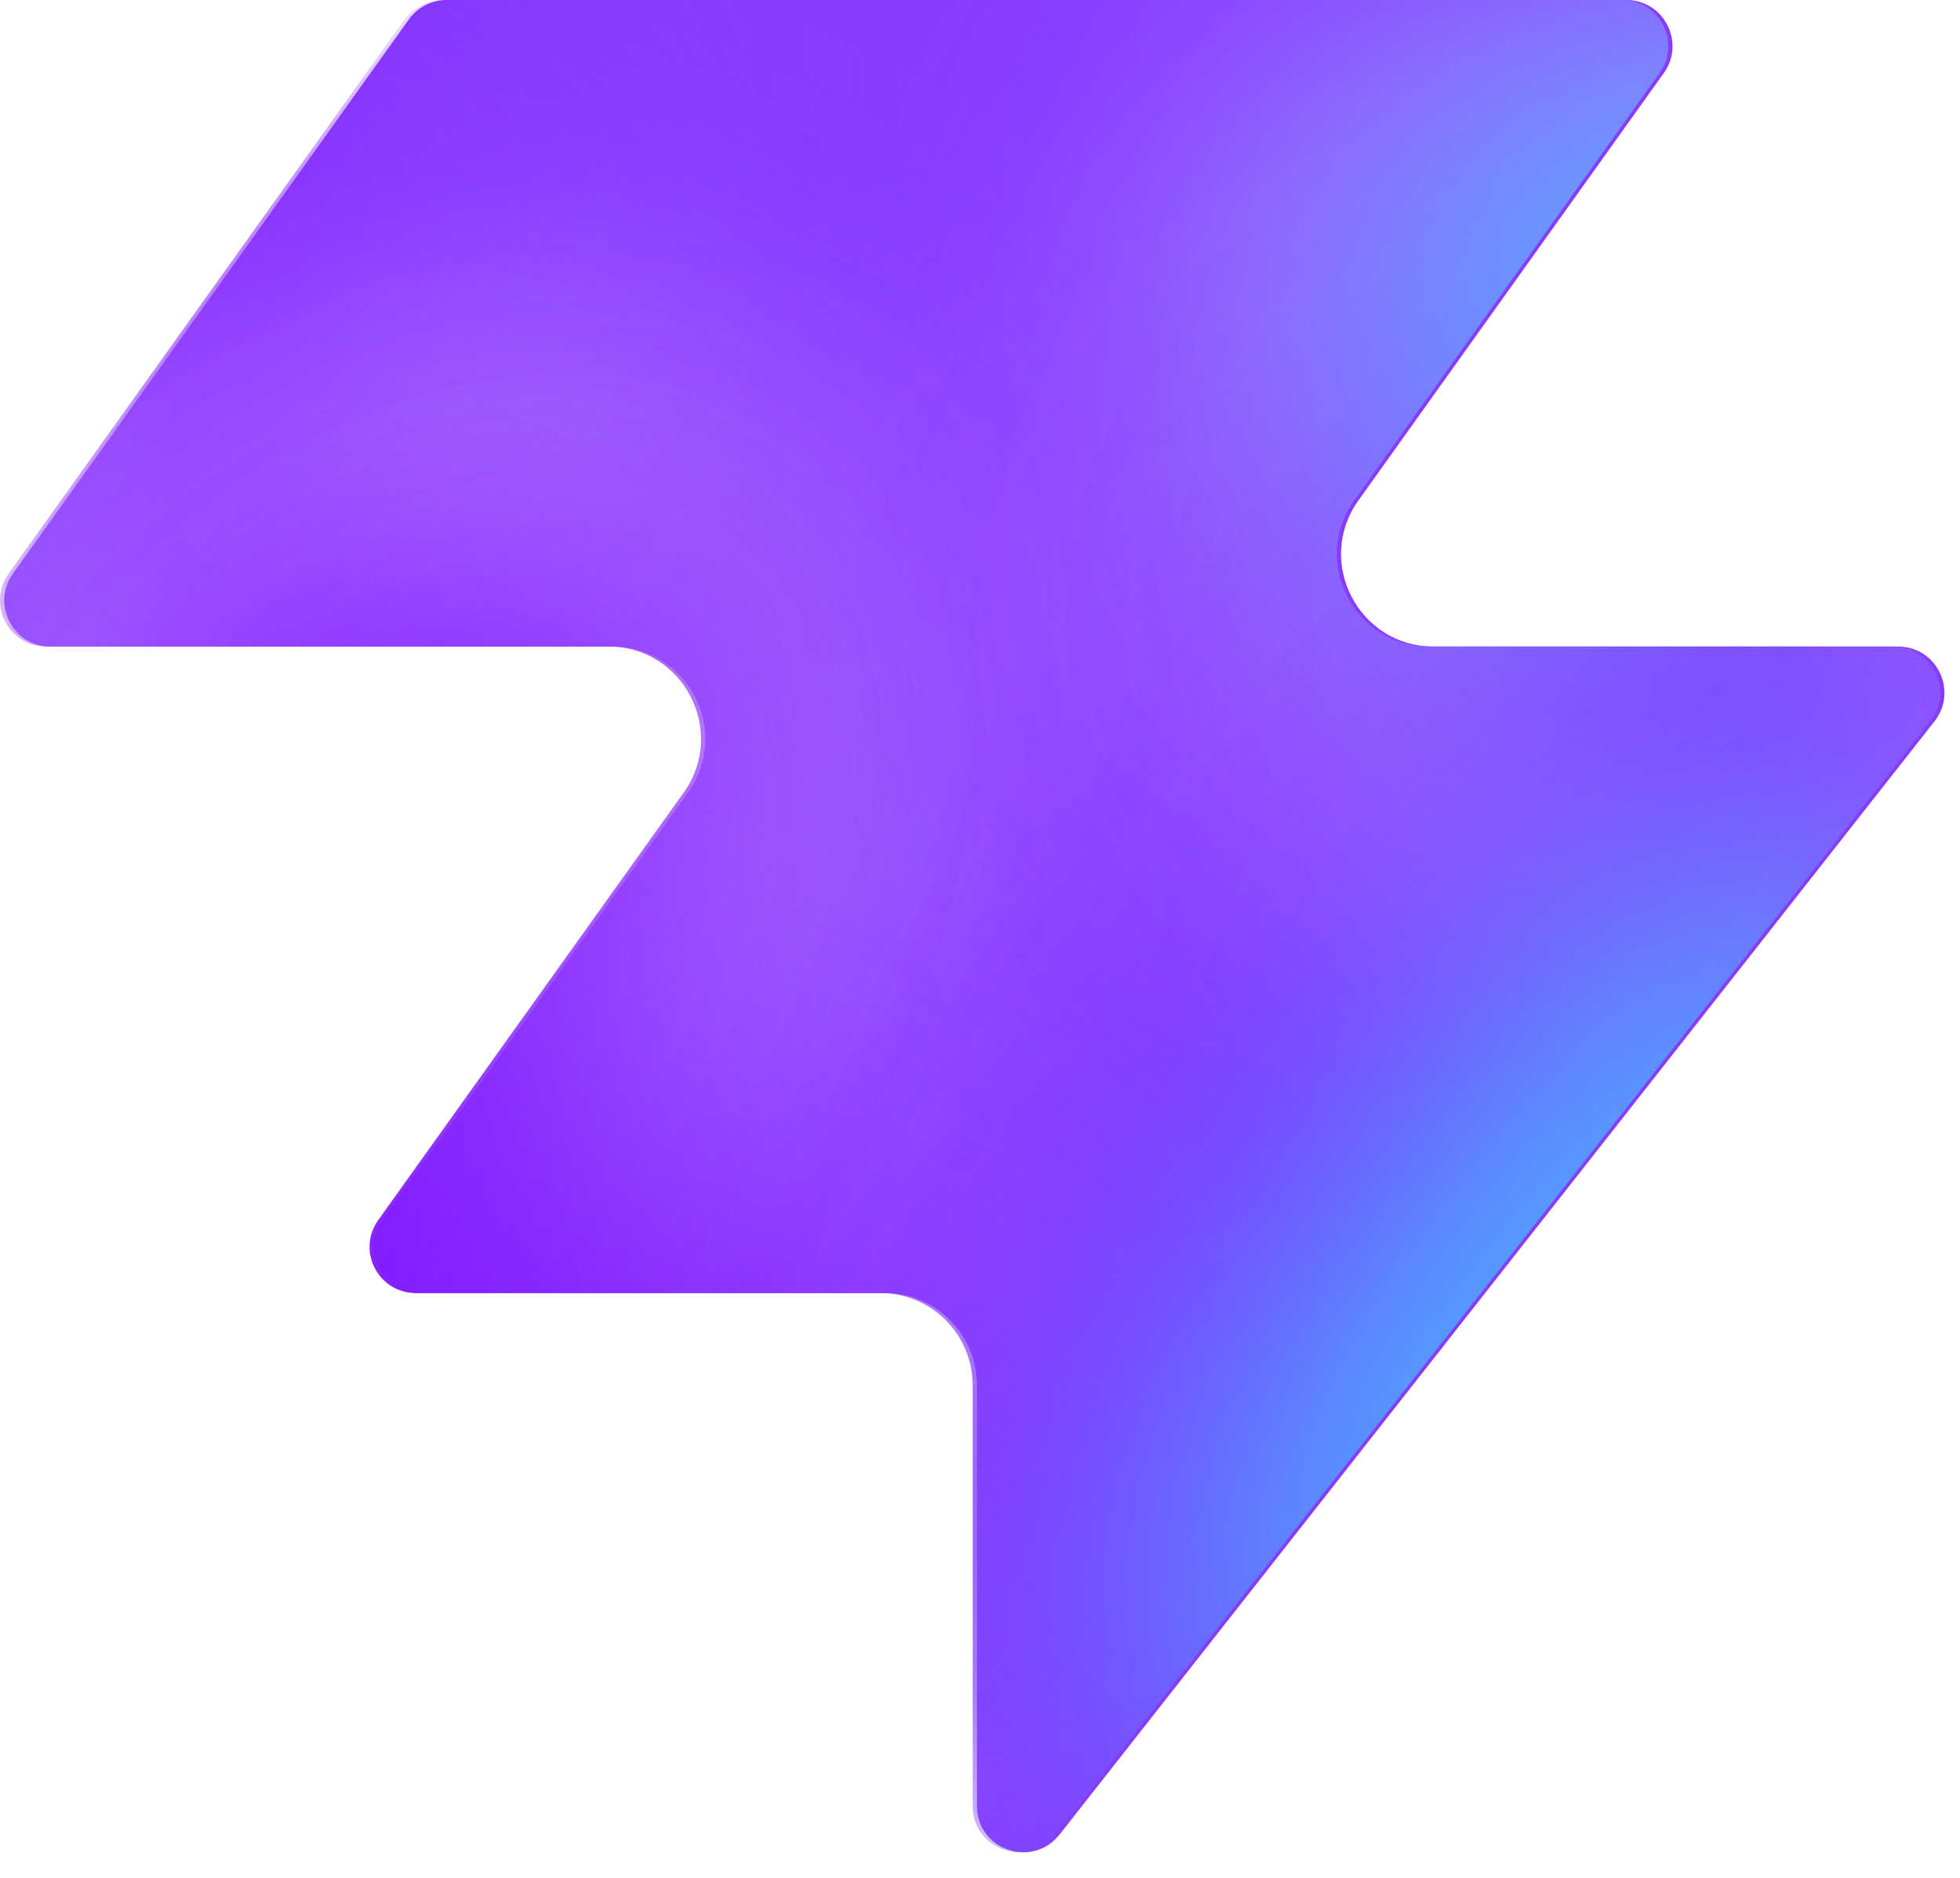
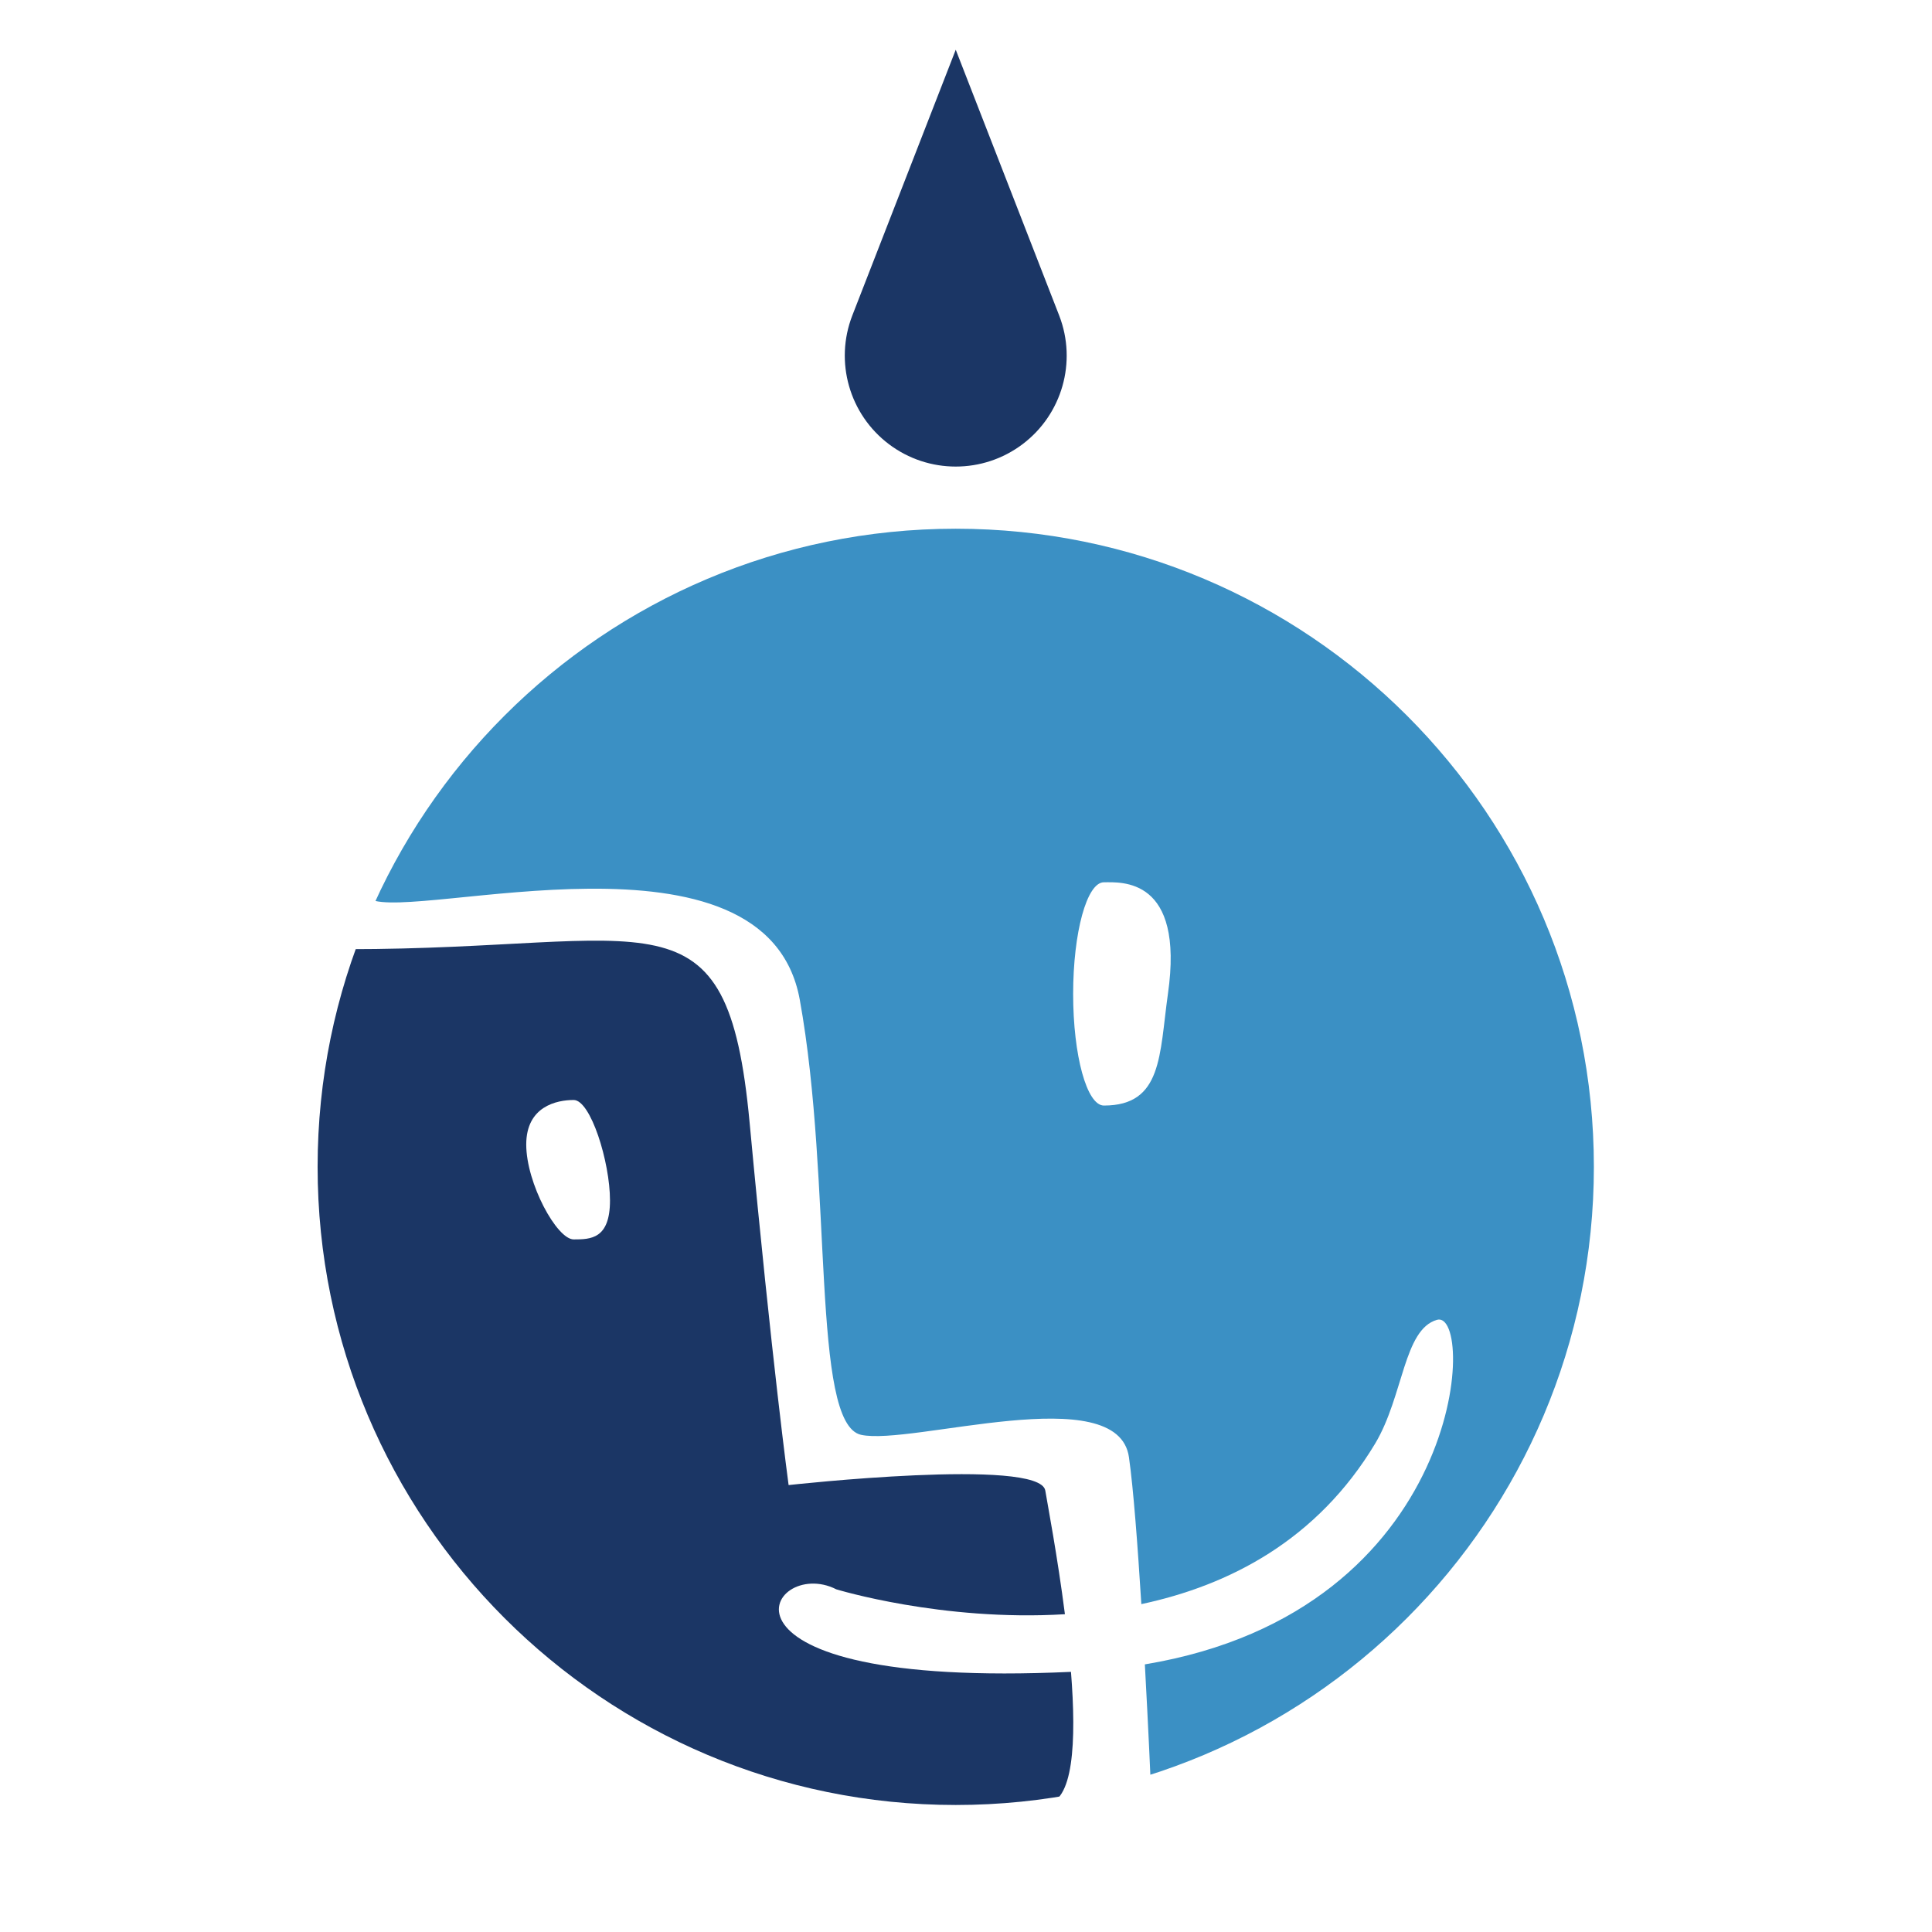
- <svg xmlns="http://www.w3.org/2000/svg" width="48" height="46" fill="none" viewBox="0 0 48 46">
-   <path fill="#863bff" d="M25.946 44.938c-.664.845-2.021.375-2.021-.698V33.937a2.26 2.26 0 0 0-2.262-2.262H10.287c-.92 0-1.456-1.04-.92-1.788l7.48-10.471c1.07-1.497 0-3.578-1.842-3.578H1.237c-.92 0-1.456-1.04-.92-1.788L10.013.474c.214-.297.556-.474.92-.474h28.894c.92 0 1.456 1.04.92 1.788l-7.48 10.471c-1.07 1.498 0 3.579 1.842 3.579h11.377c.943 0 1.473 1.088.89 1.83L25.947 44.94z" style="fill:#863bff;fill:color(display-p3 .525 .23 1);fill-opacity:1" />
-   <mask id="a" width="48" height="46" x="0" y="0" maskUnits="userSpaceOnUse" style="mask-type:alpha">
-     <path fill="#000" d="M25.842 44.938c-.664.844-2.021.375-2.021-.698V33.937a2.26 2.26 0 0 0-2.262-2.262H10.183c-.92 0-1.456-1.04-.92-1.788l7.48-10.471c1.07-1.498 0-3.579-1.842-3.579H1.133c-.92 0-1.456-1.04-.92-1.787L9.91.473c.214-.297.556-.474.92-.474h28.894c.92 0 1.456 1.04.92 1.788l-7.48 10.471c-1.07 1.498 0 3.578 1.842 3.578h11.377c.943 0 1.473 1.088.89 1.832L25.843 44.94z" style="fill:#000;fill-opacity:1" />
-   </mask>
-   <g mask="url(#a)">
-     <g filter="url(#b)">
-       <ellipse cx="5.508" cy="14.704" fill="#ede6ff" rx="5.508" ry="14.704" style="fill:#ede6ff;fill:color(display-p3 .927 .903 1);fill-opacity:1" transform="matrix(.00324 1 1 -.00324 -4.47 31.516)" />
-     </g>
-     <g filter="url(#c)">
-       <ellipse cx="10.399" cy="29.851" fill="#ede6ff" rx="10.399" ry="29.851" style="fill:#ede6ff;fill:color(display-p3 .927 .903 1);fill-opacity:1" transform="matrix(.00324 1 1 -.00324 -39.328 7.883)" />
-     </g>
-     <g filter="url(#d)">
-       <ellipse cx="5.508" cy="30.487" fill="#7e14ff" rx="5.508" ry="30.487" style="fill:#7e14ff;fill:color(display-p3 .492 .077 1);fill-opacity:1" transform="rotate(89.814 -25.913 -14.639)scale(1 -1)" />
-     </g>
-     <g filter="url(#e)">
-       <ellipse cx="5.508" cy="30.599" fill="#7e14ff" rx="5.508" ry="30.599" style="fill:#7e14ff;fill:color(display-p3 .492 .077 1);fill-opacity:1" transform="rotate(89.814 -32.644 -3.334)scale(1 -1)" />
-     </g>
-     <g filter="url(#f)">
-       <ellipse cx="5.508" cy="30.599" fill="#7e14ff" rx="5.508" ry="30.599" style="fill:#7e14ff;fill:color(display-p3 .492 .077 1);fill-opacity:1" transform="matrix(.00324 1 1 -.00324 -34.34 30.47)" />
-     </g>
-     <g filter="url(#g)">
-       <ellipse cx="14.072" cy="22.078" fill="#ede6ff" rx="14.072" ry="22.078" style="fill:#ede6ff;fill:color(display-p3 .927 .903 1);fill-opacity:1" transform="rotate(93.35 24.506 48.493)scale(-1 1)" />
-     </g>
-     <g filter="url(#h)">
-       <ellipse cx="3.47" cy="21.501" fill="#7e14ff" rx="3.47" ry="21.501" style="fill:#7e14ff;fill:color(display-p3 .492 .077 1);fill-opacity:1" transform="rotate(89.009 28.708 47.59)scale(-1 1)" />
-     </g>
-     <g filter="url(#i)">
-       <ellipse cx="3.47" cy="21.501" fill="#7e14ff" rx="3.47" ry="21.501" style="fill:#7e14ff;fill:color(display-p3 .492 .077 1);fill-opacity:1" transform="rotate(89.009 28.708 47.59)scale(-1 1)" />
-     </g>
-     <g filter="url(#j)">
-       <ellipse cx=".387" cy="8.972" fill="#7e14ff" rx="4.407" ry="29.108" style="fill:#7e14ff;fill:color(display-p3 .492 .077 1);fill-opacity:1" transform="rotate(39.51 .387 8.972)" />
-     </g>
-     <g filter="url(#k)">
-       <ellipse cx="47.523" cy="-6.092" fill="#7e14ff" rx="4.407" ry="29.108" style="fill:#7e14ff;fill:color(display-p3 .492 .077 1);fill-opacity:1" transform="rotate(37.892 47.523 -6.092)" />
-     </g>
-     <g filter="url(#l)">
-       <ellipse cx="41.412" cy="6.333" fill="#47bfff" rx="5.971" ry="9.665" style="fill:#47bfff;fill:color(display-p3 .28 .748 1);fill-opacity:1" transform="rotate(37.892 41.412 6.333)" />
-     </g>
-     <g filter="url(#m)">
-       <ellipse cx="-1.879" cy="38.332" fill="#7e14ff" rx="4.407" ry="29.108" style="fill:#7e14ff;fill:color(display-p3 .492 .077 1);fill-opacity:1" transform="rotate(37.892 -1.88 38.332)" />
-     </g>
-     <g filter="url(#n)">
-       <ellipse cx="-1.879" cy="38.332" fill="#7e14ff" rx="4.407" ry="29.108" style="fill:#7e14ff;fill:color(display-p3 .492 .077 1);fill-opacity:1" transform="rotate(37.892 -1.88 38.332)" />
-     </g>
-     <g filter="url(#o)">
-       <ellipse cx="35.651" cy="29.907" fill="#7e14ff" rx="4.407" ry="29.108" style="fill:#7e14ff;fill:color(display-p3 .492 .077 1);fill-opacity:1" transform="rotate(37.892 35.651 29.907)" />
-     </g>
-     <g filter="url(#p)">
-       <ellipse cx="38.418" cy="32.4" fill="#47bfff" rx="5.971" ry="15.297" style="fill:#47bfff;fill:color(display-p3 .28 .748 1);fill-opacity:1" transform="rotate(37.892 38.418 32.4)" />
+ <svg xmlns="http://www.w3.org/2000/svg" viewBox="-8.958 0 834.641 1010" width="1010" height="1010">
+   <defs>
+     <clipPath id="ivround">
+       <circle cx="403" cy="444" r="417" />
+     </clipPath>
+   </defs>
+   <g transform="translate(80.6,254.8) scale(0.8)">
+     <g clip-path="url(#ivround)">
+       <path fill="#1B3665" fill-rule="evenodd" d="M153.342 491.415 C142.337 491.415 122.332 454.713 122.332 429.398 C122.332 404.408 142.337 400.308 153.342 400.308 C164.406 400.308 177.064 440.757 177.064 465.954 C177.064 491.179 164.406 491.415 153.342 491.415 M324.950 720.072 C324.950 720.072 393.968 741.238 474.343 736.338 C469.475 698.397 462.953 664.244 461.512 655.517 C457.824 633.744 293.782 651.948 293.782 651.948 C293.782 651.948 282.894 571.755 268.290 414.941 C253.655 258.157 206.301 301.763 5.674 301.763 C-58.330 278.850 23.435 856.647 49.134 863.964 C74.595 871.222 423.202 913.566 461.098 860.394 C480.057 860.394 481.919 819.441 478.305 774.005 C227.163 785.561 280.584 697.420 324.950 720.072" />
+       <path fill="#3B90C4" fill-rule="evenodd" d="M541.647 331.037 C536.041 370.867 538.107 403.940 499.811 403.940 C488.659 403.940 479.718 371.339 479.718 331.037 C479.718 290.822 488.659 258.044 499.811 258.044 C510.875 258.044 552.623 254.473 541.647 331.037 M764.197 222.432 C749.710 0.000 793.347 11.743 465.144 19.119 C136.999 26.319 -1.611 15.372 2.018 88.336 C2.018 88.336 -23.980 247.562 20.281 269.108 C49.519 283.624 279.150 214.407 301.071 334.725 C322.875 454.983 308.270 611.798 341.138 619.114 C374.035 626.314 508.898 582.589 516.186 633.747 C519.085 654.037 521.914 691.717 524.280 729.742 C581.767 717.493 639.156 687.987 677.109 624.774 C695.638 593.707 695.638 550.187 717.501 543.962 C742.854 536.775 737.076 734.069 526.582 769.120 C528.890 811.179 530.378 845.705 530.378 845.705 C545.063 892.016 767.325 842.136 796.503 820.213 C825.683 798.381 882.999 445.102 764.197 222.432" />
    </g>
  </g>
-   <defs>
-     <filter id="b" width="60.045" height="41.654" x="-19.77" y="16.149" color-interpolation-filters="sRGB" filterUnits="userSpaceOnUse">
-       <feFlood flood-opacity="0" result="BackgroundImageFix" />
-       <feBlend in="SourceGraphic" in2="BackgroundImageFix" result="shape" />
-       <feGaussianBlur result="effect1_foregroundBlur_2002_17158" stdDeviation="7.659" />
-     </filter>
-     <filter id="c" width="90.34" height="51.437" x="-54.613" y="-7.533" color-interpolation-filters="sRGB" filterUnits="userSpaceOnUse">
-       <feFlood flood-opacity="0" result="BackgroundImageFix" />
-       <feBlend in="SourceGraphic" in2="BackgroundImageFix" result="shape" />
-       <feGaussianBlur result="effect1_foregroundBlur_2002_17158" stdDeviation="7.659" />
-     </filter>
-     <filter id="d" width="79.355" height="29.4" x="-49.64" y="2.03" color-interpolation-filters="sRGB" filterUnits="userSpaceOnUse">
-       <feFlood flood-opacity="0" result="BackgroundImageFix" />
-       <feBlend in="SourceGraphic" in2="BackgroundImageFix" result="shape" />
-       <feGaussianBlur result="effect1_foregroundBlur_2002_17158" stdDeviation="4.596" />
-     </filter>
-     <filter id="e" width="79.579" height="29.4" x="-45.045" y="20.029" color-interpolation-filters="sRGB" filterUnits="userSpaceOnUse">
-       <feFlood flood-opacity="0" result="BackgroundImageFix" />
-       <feBlend in="SourceGraphic" in2="BackgroundImageFix" result="shape" />
-       <feGaussianBlur result="effect1_foregroundBlur_2002_17158" stdDeviation="4.596" />
-     </filter>
-     <filter id="f" width="79.579" height="29.4" x="-43.513" y="21.178" color-interpolation-filters="sRGB" filterUnits="userSpaceOnUse">
-       <feFlood flood-opacity="0" result="BackgroundImageFix" />
-       <feBlend in="SourceGraphic" in2="BackgroundImageFix" result="shape" />
-       <feGaussianBlur result="effect1_foregroundBlur_2002_17158" stdDeviation="4.596" />
-     </filter>
-     <filter id="g" width="74.749" height="58.852" x="15.756" y="-17.901" color-interpolation-filters="sRGB" filterUnits="userSpaceOnUse">
-       <feFlood flood-opacity="0" result="BackgroundImageFix" />
-       <feBlend in="SourceGraphic" in2="BackgroundImageFix" result="shape" />
-       <feGaussianBlur result="effect1_foregroundBlur_2002_17158" stdDeviation="7.659" />
-     </filter>
-     <filter id="h" width="61.377" height="25.362" x="23.548" y="2.284" color-interpolation-filters="sRGB" filterUnits="userSpaceOnUse">
-       <feFlood flood-opacity="0" result="BackgroundImageFix" />
-       <feBlend in="SourceGraphic" in2="BackgroundImageFix" result="shape" />
-       <feGaussianBlur result="effect1_foregroundBlur_2002_17158" stdDeviation="4.596" />
-     </filter>
-     <filter id="i" width="61.377" height="25.362" x="23.548" y="2.284" color-interpolation-filters="sRGB" filterUnits="userSpaceOnUse">
-       <feFlood flood-opacity="0" result="BackgroundImageFix" />
-       <feBlend in="SourceGraphic" in2="BackgroundImageFix" result="shape" />
-       <feGaussianBlur result="effect1_foregroundBlur_2002_17158" stdDeviation="4.596" />
-     </filter>
-     <filter id="j" width="56.045" height="63.649" x="-27.636" y="-22.853" color-interpolation-filters="sRGB" filterUnits="userSpaceOnUse">
-       <feFlood flood-opacity="0" result="BackgroundImageFix" />
-       <feBlend in="SourceGraphic" in2="BackgroundImageFix" result="shape" />
-       <feGaussianBlur result="effect1_foregroundBlur_2002_17158" stdDeviation="4.596" />
-     </filter>
-     <filter id="k" width="54.814" height="64.646" x="20.116" y="-38.415" color-interpolation-filters="sRGB" filterUnits="userSpaceOnUse">
-       <feFlood flood-opacity="0" result="BackgroundImageFix" />
-       <feBlend in="SourceGraphic" in2="BackgroundImageFix" result="shape" />
-       <feGaussianBlur result="effect1_foregroundBlur_2002_17158" stdDeviation="4.596" />
-     </filter>
-     <filter id="l" width="33.541" height="35.313" x="24.641" y="-11.323" color-interpolation-filters="sRGB" filterUnits="userSpaceOnUse">
-       <feFlood flood-opacity="0" result="BackgroundImageFix" />
-       <feBlend in="SourceGraphic" in2="BackgroundImageFix" result="shape" />
-       <feGaussianBlur result="effect1_foregroundBlur_2002_17158" stdDeviation="4.596" />
-     </filter>
-     <filter id="m" width="54.814" height="64.646" x="-29.286" y="6.009" color-interpolation-filters="sRGB" filterUnits="userSpaceOnUse">
-       <feFlood flood-opacity="0" result="BackgroundImageFix" />
-       <feBlend in="SourceGraphic" in2="BackgroundImageFix" result="shape" />
-       <feGaussianBlur result="effect1_foregroundBlur_2002_17158" stdDeviation="4.596" />
-     </filter>
-     <filter id="n" width="54.814" height="64.646" x="-29.286" y="6.009" color-interpolation-filters="sRGB" filterUnits="userSpaceOnUse">
-       <feFlood flood-opacity="0" result="BackgroundImageFix" />
-       <feBlend in="SourceGraphic" in2="BackgroundImageFix" result="shape" />
-       <feGaussianBlur result="effect1_foregroundBlur_2002_17158" stdDeviation="4.596" />
-     </filter>
-     <filter id="o" width="54.814" height="64.646" x="8.244" y="-2.416" color-interpolation-filters="sRGB" filterUnits="userSpaceOnUse">
-       <feFlood flood-opacity="0" result="BackgroundImageFix" />
-       <feBlend in="SourceGraphic" in2="BackgroundImageFix" result="shape" />
-       <feGaussianBlur result="effect1_foregroundBlur_2002_17158" stdDeviation="4.596" />
-     </filter>
-     <filter id="p" width="39.409" height="43.623" x="18.713" y="10.588" color-interpolation-filters="sRGB" filterUnits="userSpaceOnUse">
-       <feFlood flood-opacity="0" result="BackgroundImageFix" />
-       <feBlend in="SourceGraphic" in2="BackgroundImageFix" result="shape" />
-       <feGaussianBlur result="effect1_foregroundBlur_2002_17158" stdDeviation="4.596" />
-     </filter>
-   </defs>
+   <path fill="#1B3665" d="M 403 26.0 L 457.1 165.0 A 58 58 0 1 1 348.9 165.0 Z" />
</svg>
